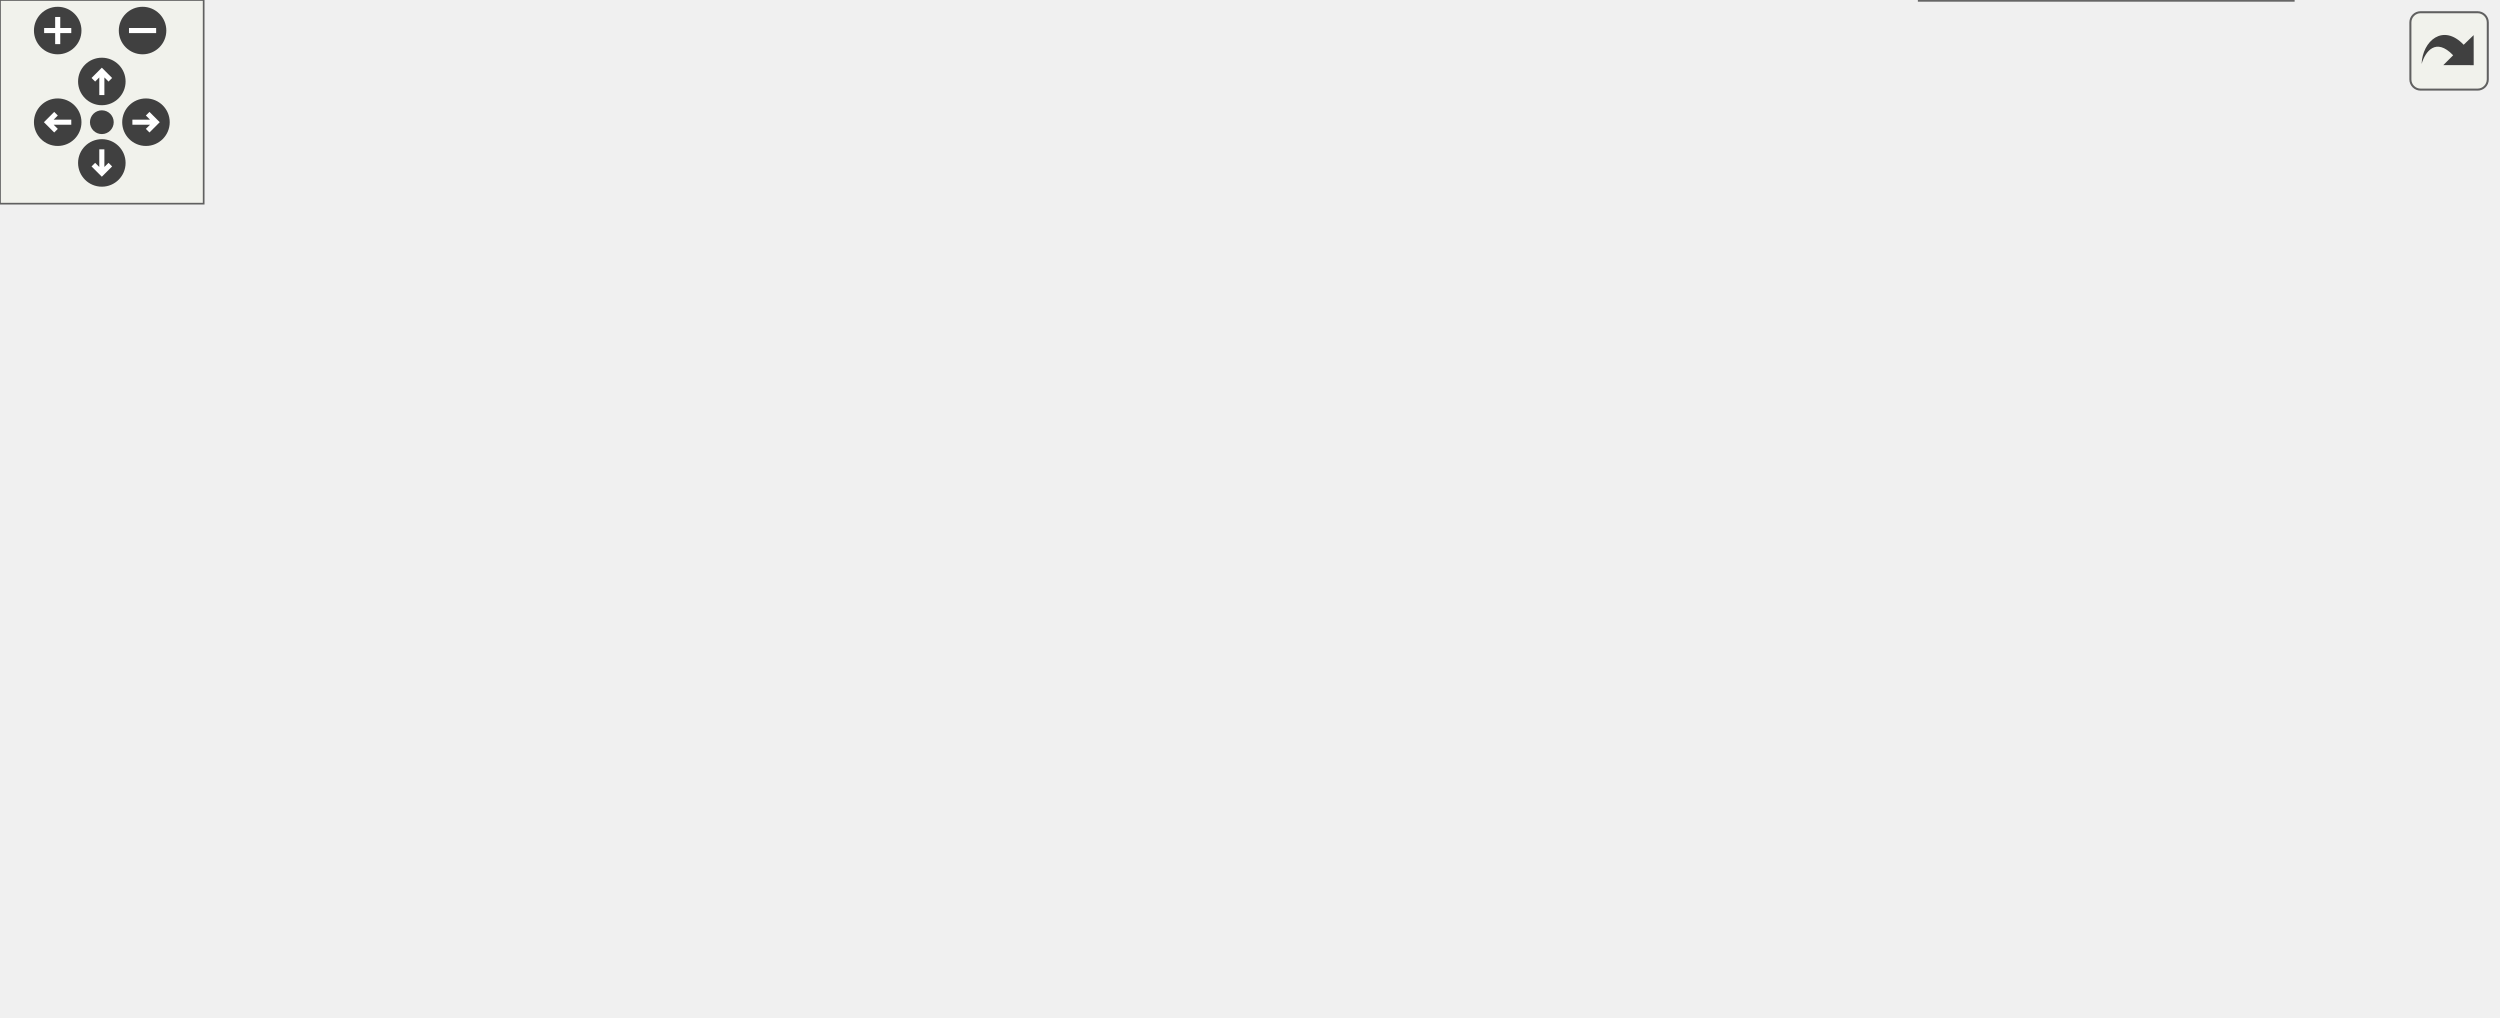
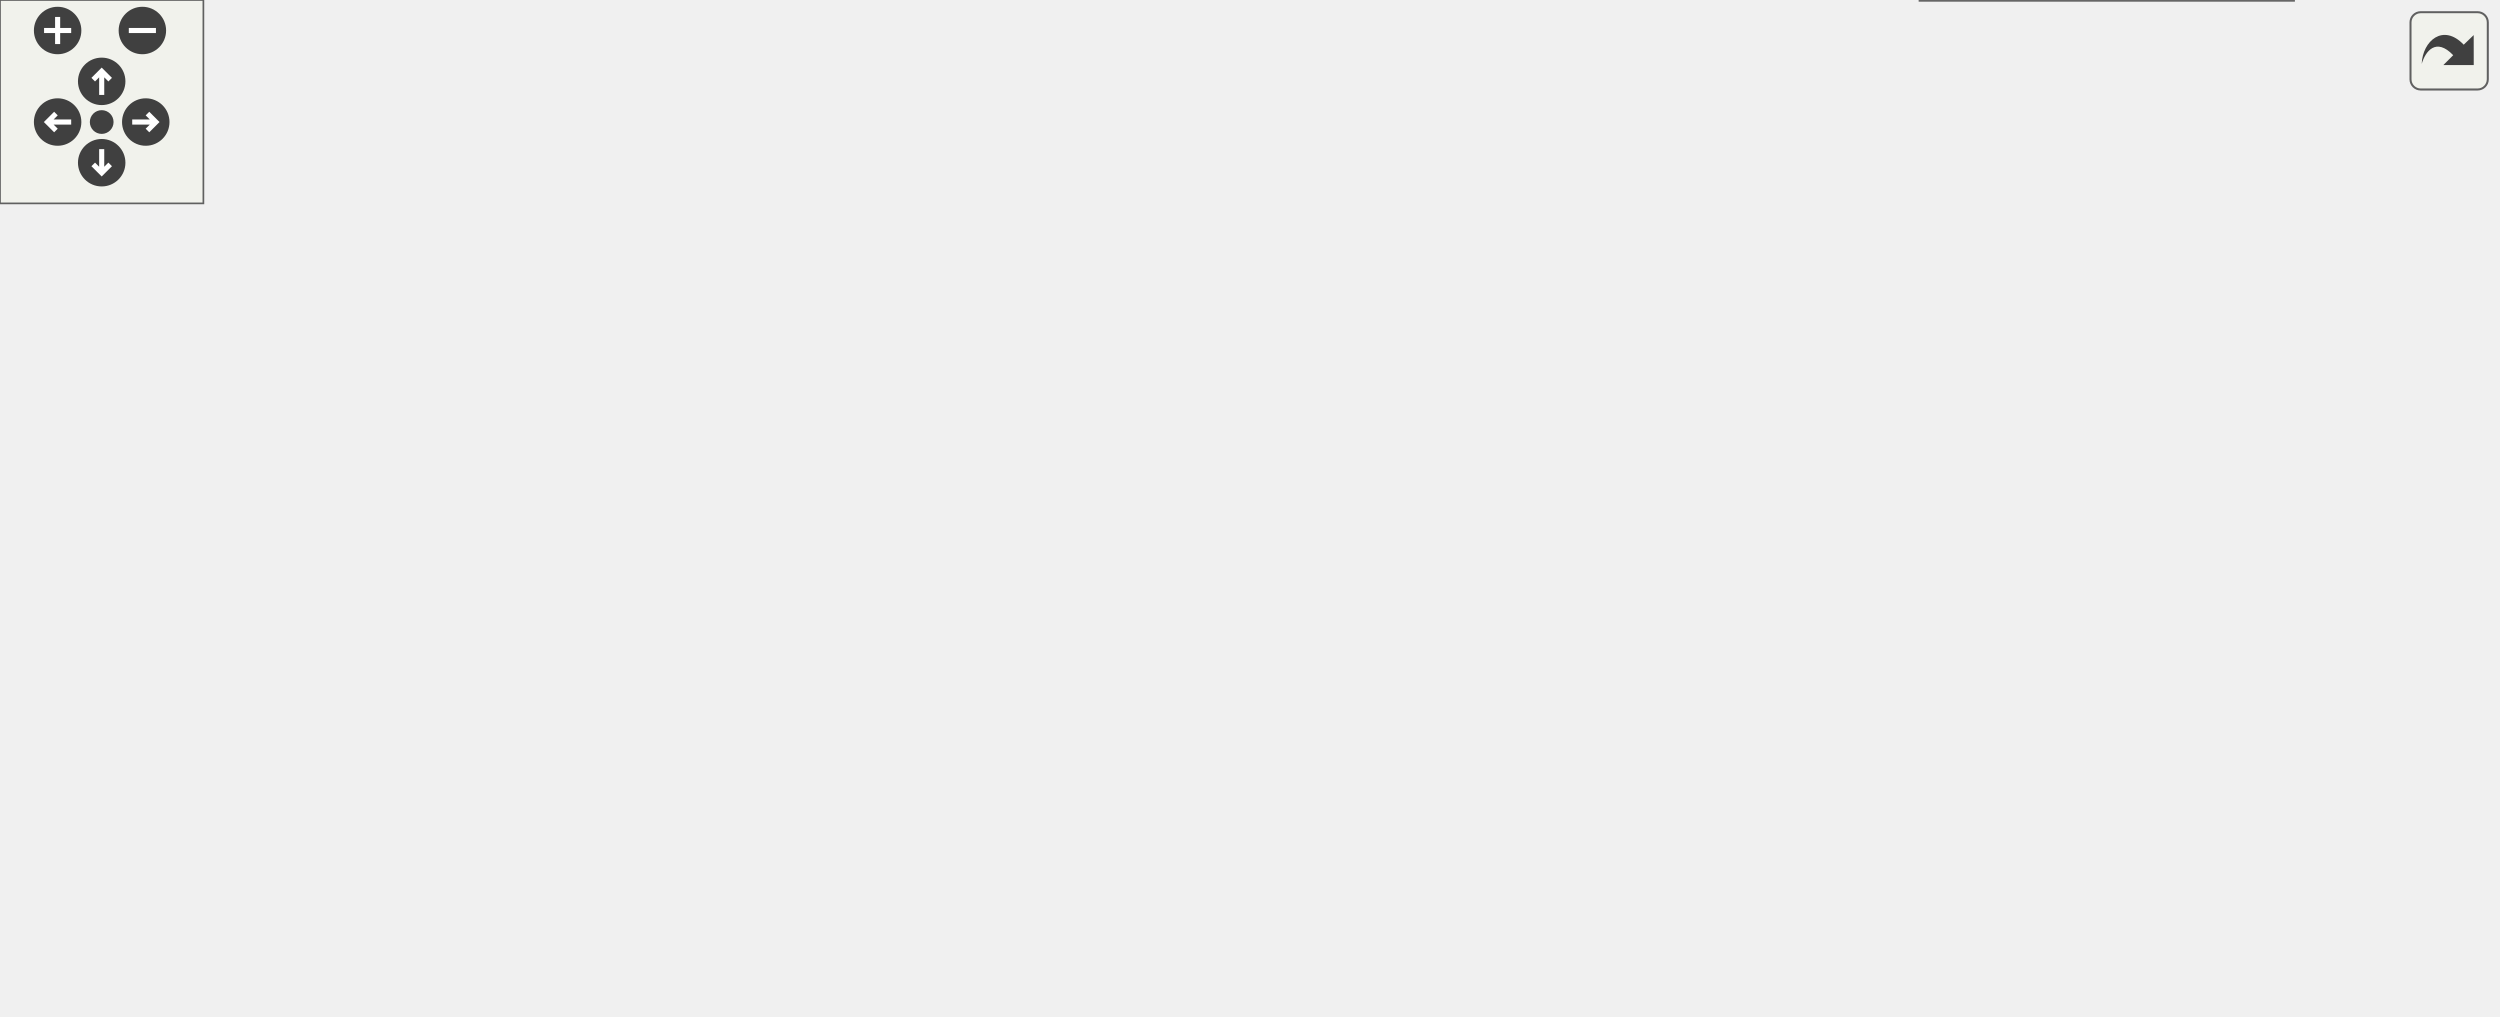
<svg xmlns="http://www.w3.org/2000/svg" xmlns:xlink="http://www.w3.org/1999/xlink" id="main" version="1.1" xml:space="preserve">
  <style type="text/css">
.edge:hover path { stroke: red; }
.edge:hover polygon { stroke: red; fill: red; }
</style>
  <defs>
    <circle id="rim" cx="0" cy="0" r="7" />
    <circle id="rim2" cx="0" cy="0" r="3.5" />
    <g id="zoomPlus">
      <use xlink:href="#rim" fill="#404040">
        <set attributeName="fill" to="#808080" begin="zoomplus.mouseover" end="zoomplus.mouseout" />
      </use>
      <path d="M-4,0h8M0,-4v8" fill="none" stroke="white" stroke-width="1.5" pointer-events="none" />
    </g>
    <g id="zoomMin">
      <use xlink:href="#rim" fill="#404040">
        <set attributeName="fill" to="#808080" begin="zoomminus.mouseover" end="zoomminus.mouseout" />
      </use>
      <path d="M-4,0h8" fill="none" stroke="white" stroke-width="1.5" pointer-events="none" />
    </g>
    <g id="dirArrow">
      <path fill="none" stroke="white" stroke-width="1.5" d="M0,-3.0v7 M-2.5,-0.5L0,-3.0L2.5,-0.5" />
    </g>
    <g id="resetDef">
      <use xlink:href="#rim2" fill="#404040">
        <set attributeName="fill" to="#808080" begin="reset.mouseover" end="reset.mouseout" />
      </use>
    </g>
  </defs>
  <svg id="graph" class="graph">
    <g id="viewport">
      <g id="node1" class="node">
        <g id="a_node1">
          <a xlink:title=" ">
-             <polygon fill="#999999" stroke="#666666" points="425,-239 308,-239 308,-220 425,-220 425,-239" />
-             <text text-anchor="middle" x="366.5" y="-227" font-family="Helvetica,sans-Serif" font-size="10.00">DmaBufferAbstract.hpp</text>
+             <polygon fill="#999999" stroke="#666666" points="491,-239 374,-239 374,-220 491,-220 491,-239" />
+             <text text-anchor="middle" x="432.5" y="-227" font-family="Helvetica,sans-Serif" font-size="10.00">DmaBufferAbstract.hpp</text>
          </a>
        </g>
      </g>
      <g id="node2" class="node">
        <g id="a_node2">
          <a xlink:href="_dma_buffer_abstract_8cpp.html" target="_top" xlink:title=" ">
            <polygon fill="white" stroke="#666666" points="117,-184 0,-184 0,-165 117,-165 117,-184" />
            <text text-anchor="middle" x="58.5" y="-172" font-family="Helvetica,sans-Serif" font-size="10.00">DmaBufferAbstract.cpp</text>
          </a>
        </g>
      </g>
      <g id="edge1" class="edge">
-         <path fill="none" stroke="#63b8ff" d="M303.24,-217.61C246.4,-207.83 163.92,-193.64 110.75,-184.49" />
-         <polygon fill="#63b8ff" stroke="#63b8ff" points="302.31,-221.01 312.76,-219.25 303.5,-214.11 302.31,-221.01" />
+         <path fill="none" stroke="#63b8ff" d="M362.63,-218.6C291.92,-208.58 183.79,-193.25 117.31,-183.83" />
+         <polygon fill="#63b8ff" stroke="#63b8ff" points="361.76,-222.01 372.15,-219.95 362.74,-215.08 361.76,-222.01" />
      </g>
      <g id="node3" class="node">
        <g id="a_node3">
          <a xlink:href="_fpga_mem_buffer_over_axi_8hpp.html" target="_top" xlink:title=" ">
            <polygon fill="white" stroke="#666666" points="273.5,-184 135.5,-184 135.5,-165 273.5,-165 273.5,-184" />
            <text text-anchor="middle" x="204.5" y="-172" font-family="Helvetica,sans-Serif" font-size="10.00">FpgaMemBufferOverAxi.hpp</text>
          </a>
        </g>
      </g>
      <g id="edge2" class="edge">
-         <path fill="none" stroke="#63b8ff" d="M328.24,-215.98C298.61,-206.29 258.29,-193.1 231.85,-184.45" />
-         <polygon fill="#63b8ff" stroke="#63b8ff" points="326.99,-219.26 337.58,-219.04 329.16,-212.6 326.99,-219.26" />
+         <path fill="none" stroke="#63b8ff" d="M382.73,-216.93C340.72,-207.17 281.44,-193.38 242.99,-184.45" />
+         <polygon fill="#63b8ff" stroke="#63b8ff" points="381.82,-220.31 392.35,-219.17 383.4,-213.49 381.82,-220.31" />
      </g>
      <g id="node4" class="node">
        <g id="a_node4">
          <a xlink:href="_fpga_mem_buffer_over_xdma_8hpp.html" target="_top" xlink:title=" ">
            <polygon fill="white" stroke="#666666" points="441.5,-184 291.5,-184 291.5,-165 441.5,-165 441.5,-184" />
            <text text-anchor="middle" x="366.5" y="-172" font-family="Helvetica,sans-Serif" font-size="10.00">FpgaMemBufferOverXdma.hpp</text>
          </a>
        </g>
      </g>
      <g id="edge3" class="edge">
-         <path fill="none" stroke="#63b8ff" d="M366.5,-208.35C366.5,-200.1 366.5,-190.97 366.5,-184.44" />
-         <polygon fill="#63b8ff" stroke="#63b8ff" points="363,-208.23 366.5,-218.23 370,-208.23 363,-208.23" />
+         <path fill="none" stroke="#63b8ff" d="M412.41,-212.37C400.95,-203.16 387.02,-191.98 377.53,-184.36" />
+         <polygon fill="#63b8ff" stroke="#63b8ff" points="410.14,-215.03 420.12,-218.56 414.52,-209.57 410.14,-215.03" />
      </g>
      <g id="node5" class="node">
        <g id="a_node5">
          <a xlink:href="_u_dma_buf_8hpp.html" target="_top" xlink:title=" ">
            <polygon fill="white" stroke="#666666" points="537,-184 460,-184 460,-165 537,-165 537,-184" />
            <text text-anchor="middle" x="498.5" y="-172" font-family="Helvetica,sans-Serif" font-size="10.00">UDmaBuf.hpp</text>
          </a>
        </g>
      </g>
      <g id="edge4" class="edge">
-         <path fill="none" stroke="#63b8ff" d="M399.32,-215.32C423.37,-205.67 455.38,-192.82 476.44,-184.36" />
-         <polygon fill="#63b8ff" stroke="#63b8ff" points="398.27,-211.97 390.3,-218.95 400.88,-218.47 398.27,-211.97" />
+         <path fill="none" stroke="#63b8ff" d="M452.59,-212.37C464.05,-203.16 477.98,-191.98 487.47,-184.36" />
+         <polygon fill="#63b8ff" stroke="#63b8ff" points="450.48,-209.57 444.88,-218.56 454.86,-215.03 450.48,-209.57" />
      </g>
      <g id="node11" class="node">
        <g id="a_node11">
+           <a xlink:href="_uio_mem_sgdma_8cpp.html" target="_top" xlink:title=" ">
+             <polygon fill="white" stroke="#666666" points="736.5,-129 634.5,-129 634.5,-110 736.5,-110 736.5,-129" />
+             <text text-anchor="middle" x="685.5" y="-117" font-family="Helvetica,sans-Serif" font-size="10.00">UioMemSgdma.cpp</text>
+           </a>
+         </g>
+       </g>
+       <g id="edge10" class="edge">
+         <path fill="none" stroke="#63b8ff" d="M502.73,-223.13C562.66,-217.15 642.81,-205.37 666.5,-184 682.22,-169.82 685.16,-143.22 685.57,-129.38" />
+         <polygon fill="#63b8ff" stroke="#63b8ff" points="502.54,-219.63 492.92,-224.07 503.2,-226.6 502.54,-219.63" />
+       </g>
+       <g id="node12" class="node">
+         <g id="a_node12">
          <a xlink:href="_uio_mem_sgdma_8hpp.html" target="_top" xlink:title=" ">
            <polygon fill="white" stroke="#666666" points="657.5,-184 555.5,-184 555.5,-165 657.5,-165 657.5,-184" />
            <text text-anchor="middle" x="606.5" y="-172" font-family="Helvetica,sans-Serif" font-size="10.00">UioMemSgdma.hpp</text>
          </a>
        </g>
      </g>
-       <g id="edge10" class="edge">
-         <path fill="none" stroke="#63b8ff" d="M418.32,-217.06C462.57,-207.28 525.34,-193.42 565.99,-184.45" />
-         <polygon fill="#63b8ff" stroke="#63b8ff" points="417.7,-213.61 408.69,-219.18 419.21,-220.44 417.7,-213.61" />
+       <g id="edge11" class="edge">
+         <path fill="none" stroke="#63b8ff" d="M472.76,-216.24C504.65,-206.52 548.47,-193.18 577.13,-184.45" />
+         <polygon fill="#63b8ff" stroke="#63b8ff" points="472.01,-212.81 463.46,-219.07 474.05,-219.5 472.01,-212.81" />
      </g>
      <g id="node6" class="node">
        <g id="a_node6">
          <a xlink:href="_data_handler_abstract_8hpp.html" target="_top" xlink:title=" ">
-             <polygon fill="white" stroke="#666666" points="615,-129 490,-129 490,-110 615,-110 615,-129" />
-             <text text-anchor="middle" x="552.5" y="-117" font-family="Helvetica,sans-Serif" font-size="10.00">DataHandlerAbstract.hpp</text>
+             <polygon fill="white" stroke="#666666" points="616,-129 491,-129 491,-110 616,-110 616,-129" />
+             <text text-anchor="middle" x="553.5" y="-117" font-family="Helvetica,sans-Serif" font-size="10.00">DataHandlerAbstract.hpp</text>
          </a>
        </g>
      </g>
      <g id="edge5" class="edge">
-         <path fill="none" stroke="#63b8ff" d="M515.54,-156.78C524.76,-147.72 535.79,-136.9 543.39,-129.44" />
-         <polygon fill="#63b8ff" stroke="#63b8ff" points="513.18,-154.19 508.5,-163.69 518.09,-159.18 513.18,-154.19" />
+         <path fill="none" stroke="#63b8ff" d="M515.85,-156.78C525.25,-147.72 536.48,-136.9 544.22,-129.44" />
+         <polygon fill="#63b8ff" stroke="#63b8ff" points="513.44,-154.24 508.67,-163.7 518.3,-159.28 513.44,-154.24" />
      </g>
      <g id="node10" class="node">
        <g id="a_node10">
          <a xlink:href="_u_dma_buf_8cpp.html" target="_top" xlink:title=" ">
-             <polygon fill="white" stroke="#666666" points="472,-129 395,-129 395,-110 472,-110 472,-129" />
-             <text text-anchor="middle" x="433.5" y="-117" font-family="Helvetica,sans-Serif" font-size="10.00">UDmaBuf.cpp</text>
+             <polygon fill="white" stroke="#666666" points="473,-129 396,-129 396,-110 473,-110 473,-129" />
+             <text text-anchor="middle" x="434.5" y="-117" font-family="Helvetica,sans-Serif" font-size="10.00">UDmaBuf.cpp</text>
          </a>
        </g>
      </g>
      <g id="edge9" class="edge">
-         <path fill="none" stroke="#63b8ff" d="M478.71,-157.37C467.42,-148.16 453.71,-136.98 444.36,-129.36" />
-         <polygon fill="#63b8ff" stroke="#63b8ff" points="476.34,-159.95 486.3,-163.55 480.76,-154.52 476.34,-159.95" />
+         <path fill="none" stroke="#63b8ff" d="M479.02,-157.37C467.9,-148.16 454.4,-136.98 445.2,-129.36" />
+         <polygon fill="#63b8ff" stroke="#63b8ff" points="476.54,-159.86 486.48,-163.54 481.01,-154.47 476.54,-159.86" />
      </g>
      <g id="node7" class="node">
        <g id="a_node7">
          <a xlink:href="_data_handler_abstract_8cpp.html" target="_top" xlink:title=" ">
-             <polygon fill="white" stroke="#666666" points="547,-74 422,-74 422,-55 547,-55 547,-74" />
-             <text text-anchor="middle" x="484.5" y="-62" font-family="Helvetica,sans-Serif" font-size="10.00">DataHandlerAbstract.cpp</text>
+             <polygon fill="white" stroke="#666666" points="548,-74 423,-74 423,-55 548,-55 548,-74" />
+             <text text-anchor="middle" x="485.5" y="-62" font-family="Helvetica,sans-Serif" font-size="10.00">DataHandlerAbstract.cpp</text>
          </a>
        </g>
      </g>
      <g id="edge6" class="edge">
-         <path fill="none" stroke="#63b8ff" d="M532.15,-102.64C520.28,-93.39 505.74,-82.05 495.86,-74.36" />
-         <polygon fill="#63b8ff" stroke="#63b8ff" points="529.73,-105.19 539.77,-108.58 534.04,-99.67 529.73,-105.19" />
+         <path fill="none" stroke="#63b8ff" d="M533.15,-102.64C521.28,-93.39 506.74,-82.05 496.86,-74.36" />
+         <polygon fill="#63b8ff" stroke="#63b8ff" points="530.73,-105.19 540.77,-108.58 535.04,-99.67 530.73,-105.19" />
      </g>
      <g id="node8" class="node">
        <g id="a_node8">
          <a xlink:href="_data_handler_sync_8hpp.html" target="_top" xlink:title=" ">
-             <polygon fill="white" stroke="#666666" points="675.5,-74 565.5,-74 565.5,-55 675.5,-55 675.5,-74" />
-             <text text-anchor="middle" x="620.5" y="-62" font-family="Helvetica,sans-Serif" font-size="10.00">DataHandlerSync.hpp</text>
+             <polygon fill="white" stroke="#666666" points="676.5,-74 566.5,-74 566.5,-55 676.5,-55 676.5,-74" />
+             <text text-anchor="middle" x="621.5" y="-62" font-family="Helvetica,sans-Serif" font-size="10.00">DataHandlerSync.hpp</text>
          </a>
        </g>
      </g>
      <g id="edge7" class="edge">
-         <path fill="none" stroke="#63b8ff" d="M572.85,-102.64C584.72,-93.39 599.26,-82.05 609.14,-74.36" />
-         <polygon fill="#63b8ff" stroke="#63b8ff" points="570.96,-99.67 565.23,-108.58 575.27,-105.19 570.96,-99.67" />
+         <path fill="none" stroke="#63b8ff" d="M573.85,-102.64C585.72,-93.39 600.26,-82.05 610.14,-74.36" />
+         <polygon fill="#63b8ff" stroke="#63b8ff" points="571.96,-99.67 566.23,-108.58 576.27,-105.19 571.96,-99.67" />
      </g>
      <g id="node9" class="node">
        <g id="a_node9">
          <a xlink:href="_data_handler_sync_8cpp.html" target="_top" xlink:title=" ">
-             <polygon fill="white" stroke="#666666" points="675.5,-19 565.5,-19 565.5,0 675.5,0 675.5,-19" />
-             <text text-anchor="middle" x="620.5" y="-7" font-family="Helvetica,sans-Serif" font-size="10.00">DataHandlerSync.cpp</text>
+             <polygon fill="white" stroke="#666666" points="676.5,-19 566.5,-19 566.5,0 676.5,0 676.5,-19" />
+             <text text-anchor="middle" x="621.5" y="-7" font-family="Helvetica,sans-Serif" font-size="10.00">DataHandlerSync.cpp</text>
          </a>
        </g>
      </g>
      <g id="edge8" class="edge">
-         <path fill="none" stroke="#63b8ff" d="M620.5,-43.35C620.5,-35.1 620.5,-25.97 620.5,-19.44" />
-         <polygon fill="#63b8ff" stroke="#63b8ff" points="617,-43.23 620.5,-53.23 624,-43.23 617,-43.23" />
-       </g>
-       <g id="edge11" class="edge">
-         <path fill="none" stroke="#63b8ff" d="M589.46,-156.78C580.24,-147.72 569.21,-136.9 561.61,-129.44" />
-         <polygon fill="#63b8ff" stroke="#63b8ff" points="586.91,-159.18 596.5,-163.69 591.82,-154.19 586.91,-159.18" />
-       </g>
-       <g id="node12" class="node">
-         <g id="a_node12">
-           <a xlink:href="_uio_mem_sgdma_8cpp.html" target="_top" xlink:title=" ">
-             <polygon fill="white" stroke="#666666" points="735.5,-129 633.5,-129 633.5,-110 735.5,-110 735.5,-129" />
-             <text text-anchor="middle" x="684.5" y="-117" font-family="Helvetica,sans-Serif" font-size="10.00">UioMemSgdma.cpp</text>
-           </a>
-         </g>
+         <path fill="none" stroke="#63b8ff" d="M621.5,-43.35C621.5,-35.1 621.5,-25.97 621.5,-19.44" />
+         <polygon fill="#63b8ff" stroke="#63b8ff" points="618,-43.23 621.5,-53.23 625,-43.23 618,-43.23" />
      </g>
      <g id="edge12" class="edge">
-         <path fill="none" stroke="#63b8ff" d="M629.03,-158.19C642.8,-148.84 659.91,-137.21 671.46,-129.36" />
-         <polygon fill="#63b8ff" stroke="#63b8ff" points="627.29,-155.14 620.98,-163.66 631.22,-160.93 627.29,-155.14" />
+         <path fill="none" stroke="#63b8ff" d="M589.78,-156.78C580.72,-147.72 569.9,-136.9 562.44,-129.44" />
+         <polygon fill="#63b8ff" stroke="#63b8ff" points="587.13,-159.08 596.68,-163.68 592.08,-154.13 587.13,-159.08" />
+       </g>
+       <g id="edge13" class="edge">
+         <path fill="none" stroke="#63b8ff" d="M629.32,-158.19C643.26,-148.84 660.6,-137.21 672.3,-129.36" />
+         <polygon fill="#63b8ff" stroke="#63b8ff" points="627.51,-155.19 621.16,-163.67 631.41,-161 627.51,-155.19" />
      </g>
    </g>
  </svg>
  <g id="navigator" transform="translate(0 0)" fill="#404254">
    <rect fill="#f2f5e9" fill-opacity="0.5" stroke="#606060" stroke-width=".5" x="0" y="0" width="60" height="60" />
    <use id="zoomplus" xlink:href="#zoomPlus" x="17" y="9" />
    <use id="zoomminus" xlink:href="#zoomMin" x="42" y="9" />
    <use id="reset" xlink:href="#resetDef" x="30" y="36" />
    <g id="arrowUp" xlink:href="#dirArrow" transform="translate(30 24)">
      <use xlink:href="#rim" fill="#404040">
        <set attributeName="fill" to="#808080" begin="arrowUp.mouseover" end="arrowUp.mouseout" />
      </use>
      <path fill="none" stroke="white" stroke-width="1.5" d="M0,-3.0v7 M-2.5,-0.5L0,-3.0L2.5,-0.5" />
    </g>
    <g id="arrowRight" xlink:href="#dirArrow" transform="rotate(90) translate(36 -43)">
      <use xlink:href="#rim" fill="#404040">
        <set attributeName="fill" to="#808080" begin="arrowRight.mouseover" end="arrowRight.mouseout" />
      </use>
      <path fill="none" stroke="white" stroke-width="1.5" d="M0,-3.0v7 M-2.5,-0.5L0,-3.0L2.5,-0.5" />
    </g>
    <g id="arrowDown" xlink:href="#dirArrow" transform="rotate(180) translate(-30 -48)">
      <use xlink:href="#rim" fill="#404040">
        <set attributeName="fill" to="#808080" begin="arrowDown.mouseover" end="arrowDown.mouseout" />
      </use>
      <path fill="none" stroke="white" stroke-width="1.5" d="M0,-3.0v7 M-2.5,-0.5L0,-3.0L2.5,-0.5" />
    </g>
    <g id="arrowLeft" xlink:href="#dirArrow" transform="rotate(270) translate(-36 17)">
      <use xlink:href="#rim" fill="#404040">
        <set attributeName="fill" to="#808080" begin="arrowLeft.mouseover" end="arrowLeft.mouseout" />
      </use>
      <path fill="none" stroke="white" stroke-width="1.5" d="M0,-3.0v7 M-2.5,-0.5L0,-3.0L2.5,-0.5" />
    </g>
  </g>
  <svg viewBox="0 0 15 15" width="100%" height="30px" preserveAspectRatio="xMaxYMin meet">
    <g id="arrow_out" transform="scale(0.3 0.3)">
      <a xlink:href="_dma_buffer_abstract_8hpp__dep__incl_org.svg" target="_base">
        <rect id="button" ry="5" rx="5" y="6" x="6" height="38" width="38" fill="#f2f5e9" fill-opacity="0.5" stroke="#606060" stroke-width="1.0" />
        <path id="arrow" d="M 11.5,31.437 C 11.94,20.098 22.043,11.323 32.159,21.979 L 37.069,17.246 C 37.069,17.246 37.088,32 37.088,32 L 22.16,31.978 C 22.16,31.978 26.998,27.14 26.998,27.14 C 18.529,18.264 13.292,25.23 11.5,31.437 z" style="fill:#404040;" />
      </a>
    </g>
  </svg>
</svg>
